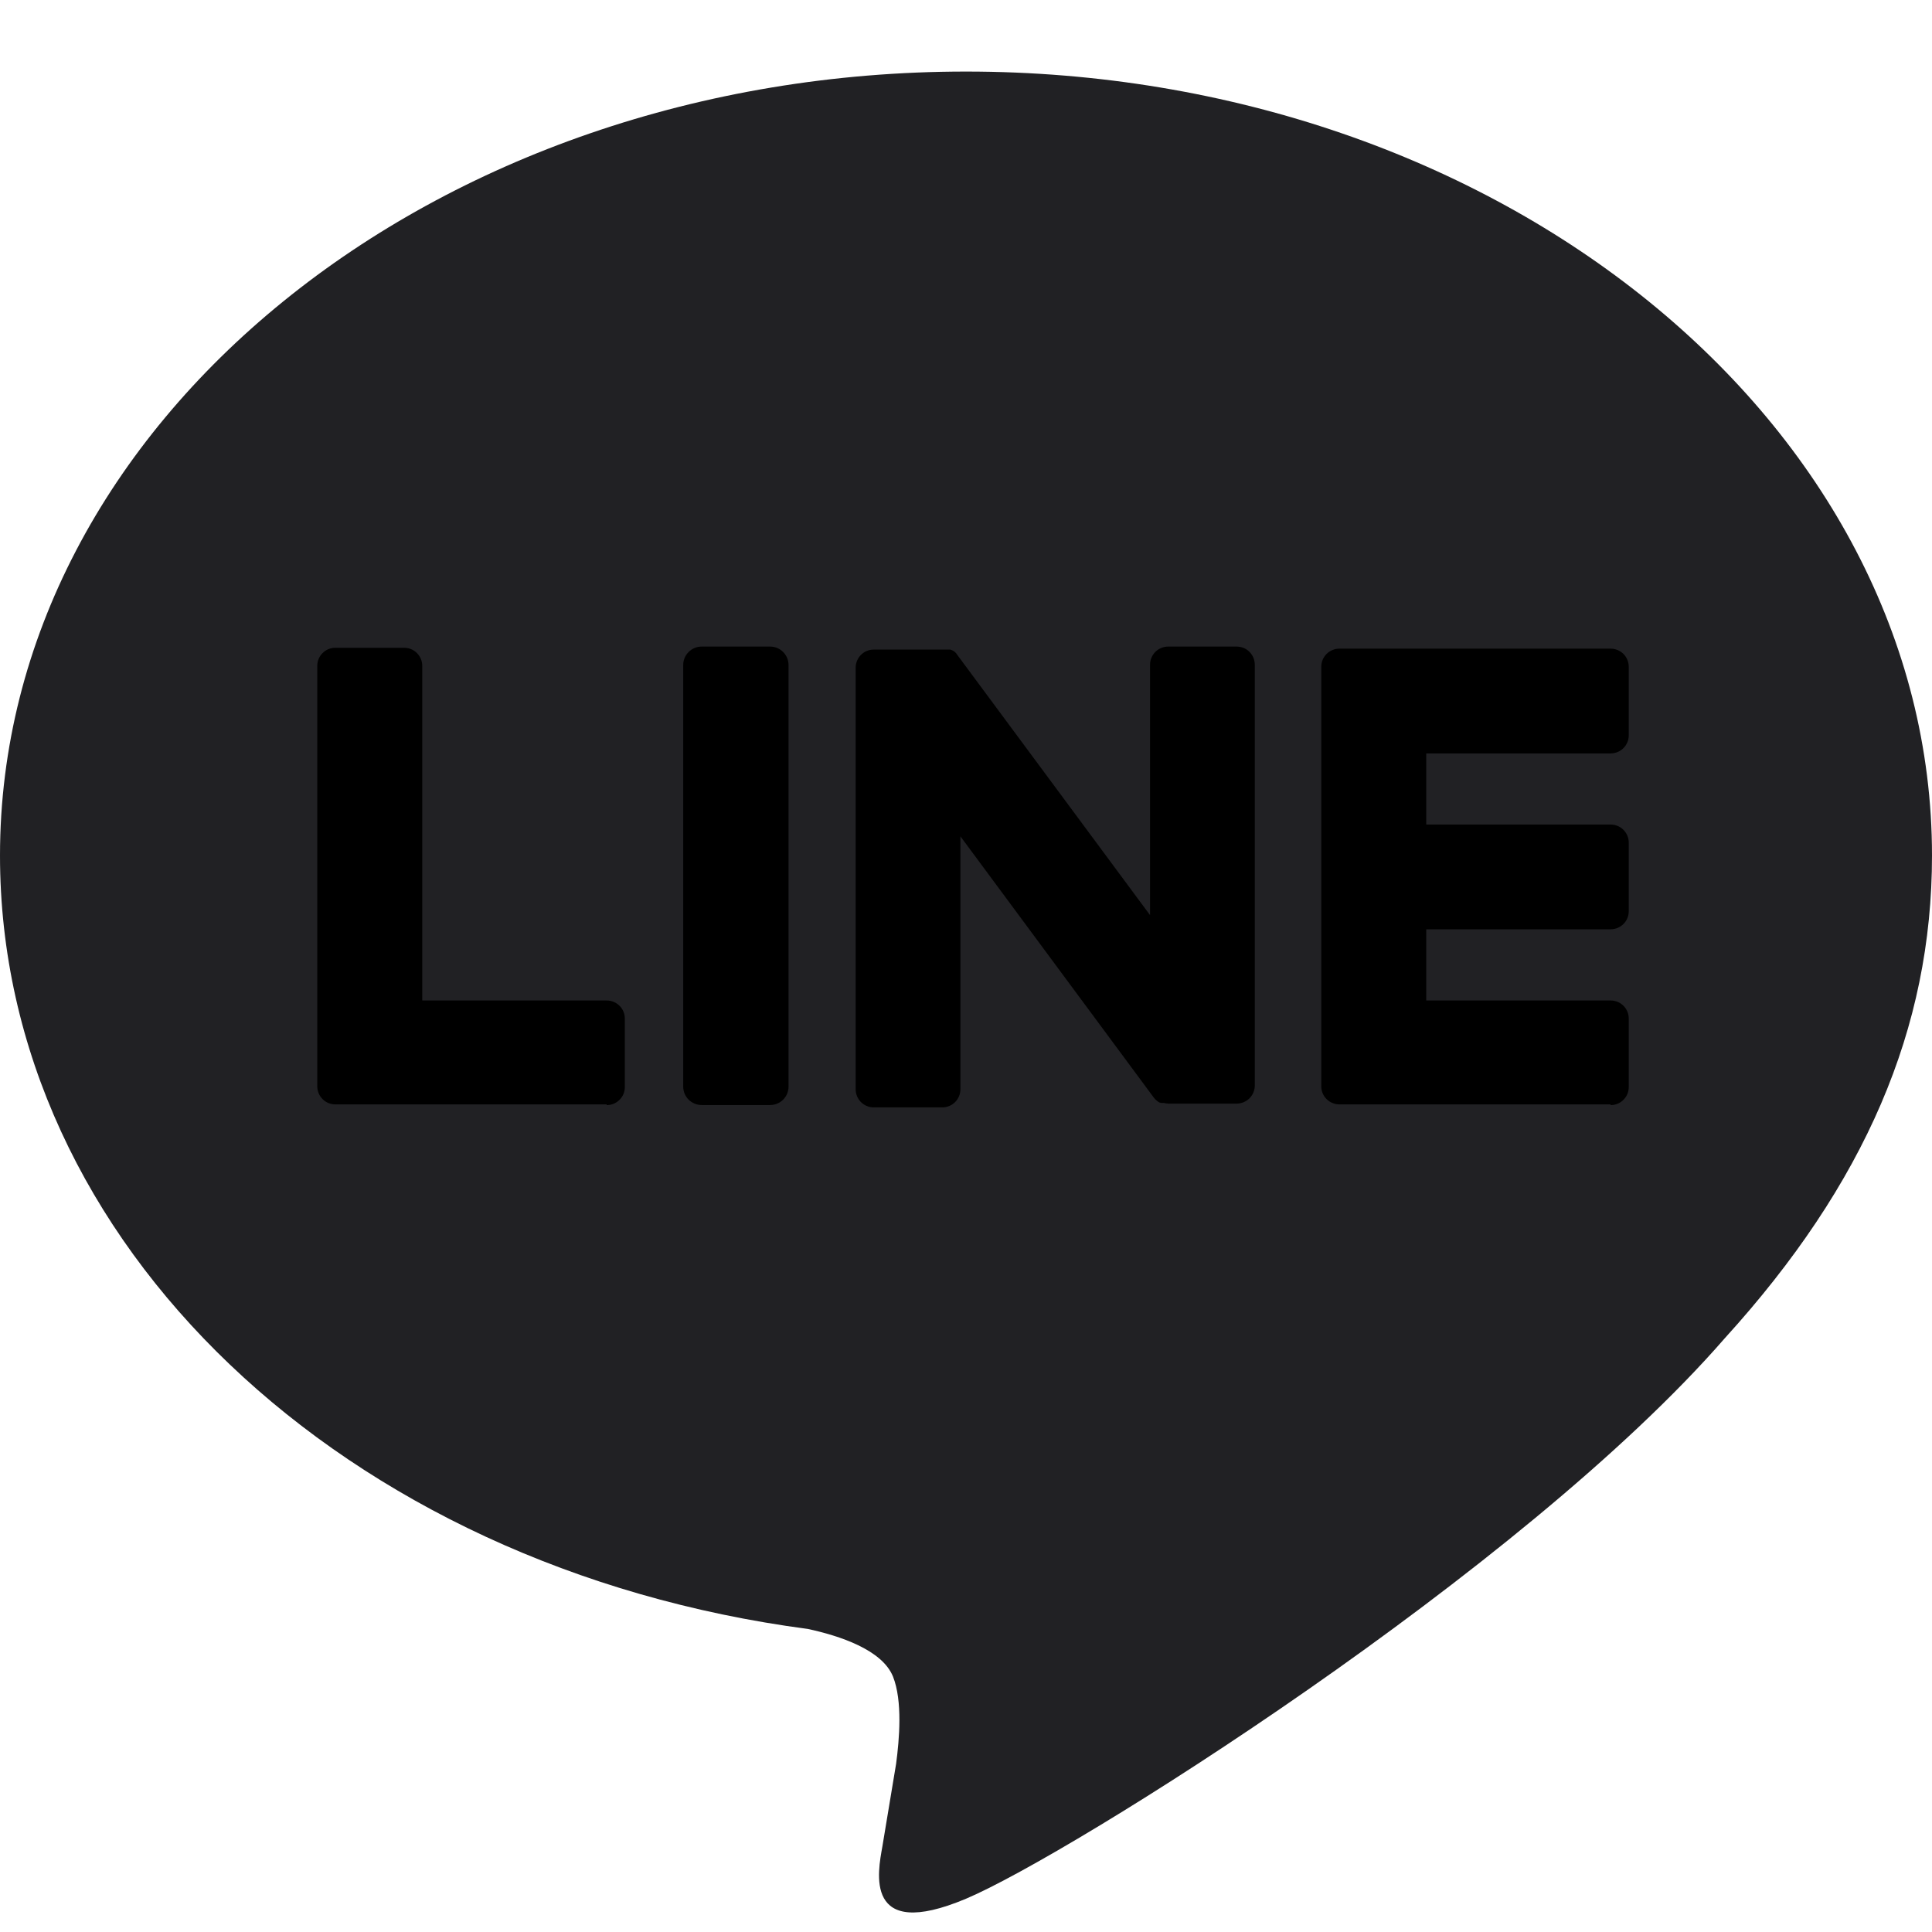
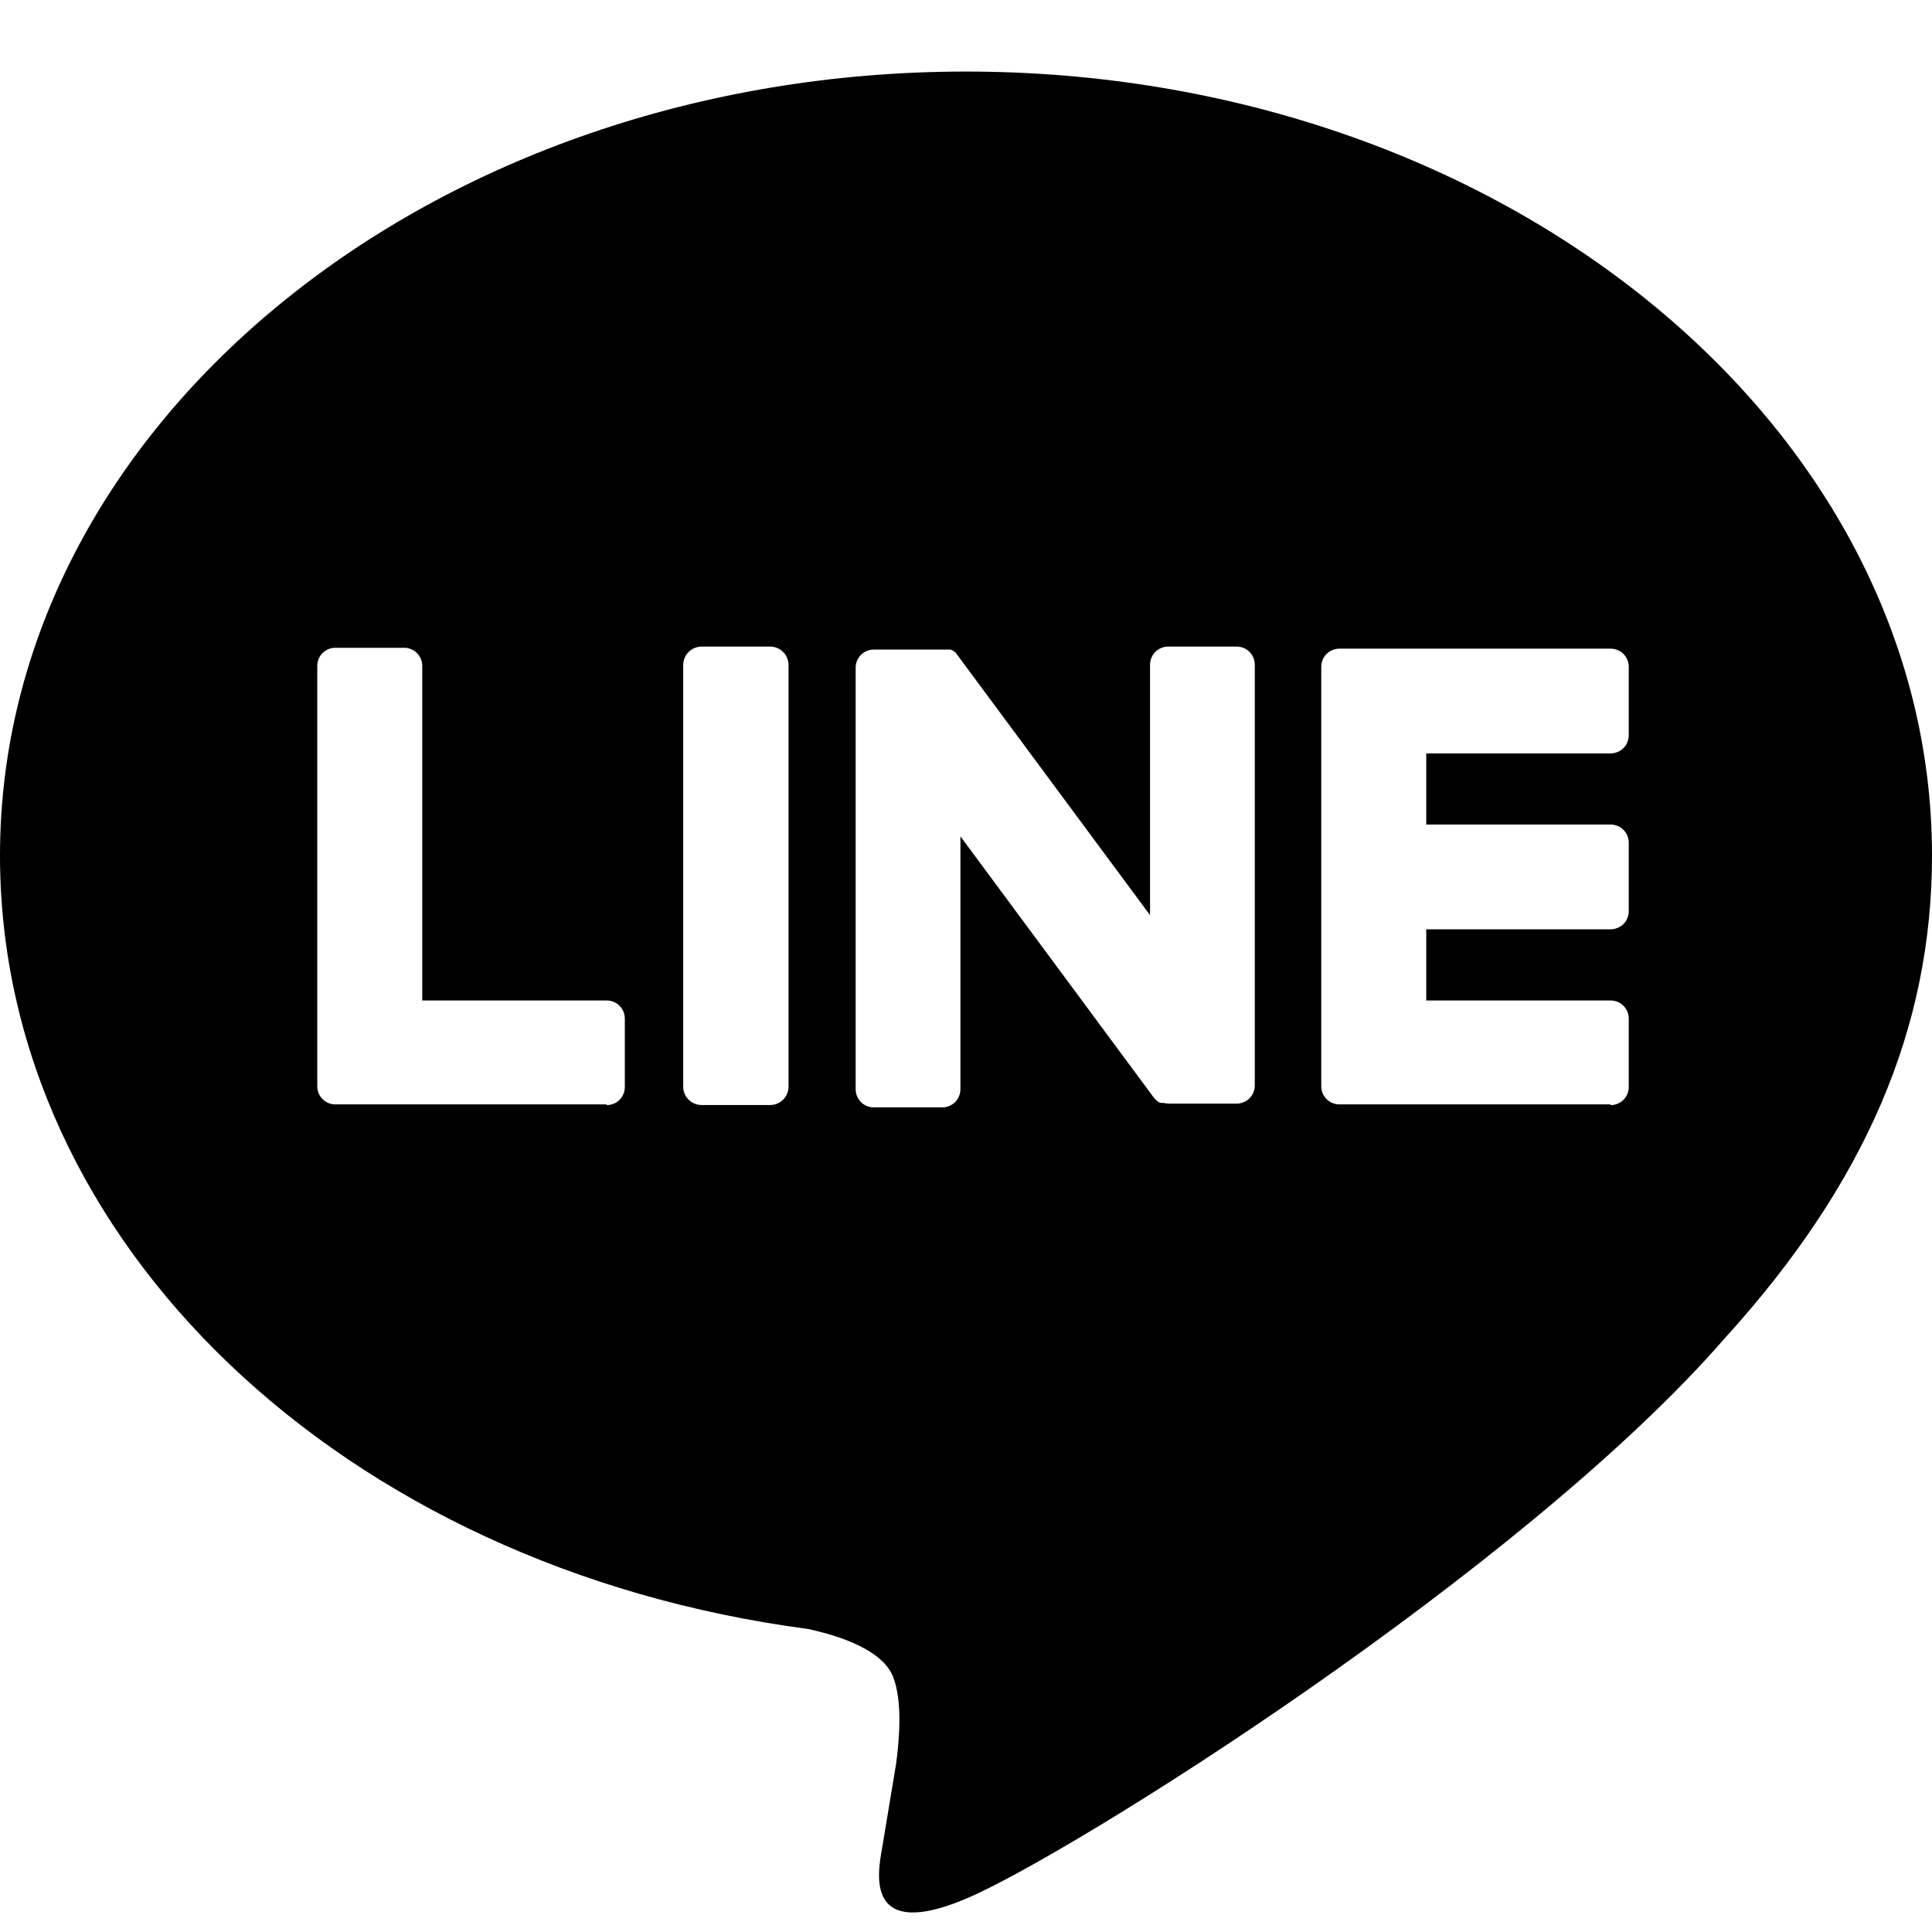
- <svg xmlns="http://www.w3.org/2000/svg" width="current" height="current" viewBox="0 0 27 27" fill="none">
-   <path d="M27 11.956C27 5.915 20.945 1 13.5 1C6.055 1 0 5.915 0 11.956C0 17.372 4.803 21.908 11.291 22.765C11.73 22.86 12.328 23.054 12.48 23.431C12.615 23.772 12.569 24.307 12.523 24.651C12.523 24.651 12.365 25.604 12.331 25.807C12.271 26.148 12.059 27.142 13.5 26.535C14.941 25.928 21.274 21.957 24.107 18.699C26.063 16.546 27 14.374 27 11.956Z" fill="#212124" />
-   <path d="M22.509 15.444C22.576 15.444 22.641 15.418 22.688 15.37C22.736 15.323 22.762 15.258 22.762 15.191V14.235C22.762 14.168 22.736 14.103 22.688 14.056C22.641 14.008 22.576 13.982 22.509 13.982H19.932V12.987H22.509C22.576 12.987 22.641 12.96 22.688 12.913C22.736 12.866 22.762 12.801 22.762 12.734V11.776C22.762 11.709 22.736 11.645 22.688 11.597C22.641 11.55 22.576 11.523 22.509 11.523H19.932V10.529H22.509C22.576 10.529 22.641 10.502 22.688 10.455C22.736 10.407 22.762 10.343 22.762 10.276V9.318C22.762 9.251 22.736 9.187 22.688 9.139C22.641 9.092 22.576 9.065 22.509 9.065H18.718C18.651 9.065 18.586 9.092 18.539 9.139C18.491 9.187 18.465 9.251 18.465 9.318V15.181C18.465 15.248 18.491 15.312 18.539 15.36C18.586 15.407 18.651 15.434 18.718 15.434H22.509V15.444Z" fill="currentColor" />
-   <path d="M8.479 15.444C8.546 15.444 8.611 15.418 8.658 15.37C8.706 15.323 8.732 15.259 8.732 15.191V14.235C8.732 14.168 8.706 14.103 8.658 14.056C8.611 14.009 8.546 13.982 8.479 13.982H5.901V9.305C5.901 9.238 5.874 9.174 5.827 9.127C5.78 9.079 5.715 9.053 5.648 9.053H4.686C4.619 9.053 4.555 9.079 4.508 9.127C4.46 9.174 4.434 9.238 4.434 9.305V15.181C4.434 15.248 4.46 15.313 4.508 15.36C4.555 15.408 4.619 15.434 4.686 15.434H8.478L8.479 15.444Z" fill="currentColor" />
-   <path d="M10.762 9.036H9.806C9.663 9.036 9.548 9.152 9.548 9.294V15.185C9.548 15.328 9.663 15.443 9.806 15.443H10.762C10.905 15.443 11.02 15.328 11.02 15.185V9.294C11.02 9.152 10.905 9.036 10.762 9.036Z" fill="currentColor" />
-   <path d="M17.282 9.036H16.325C16.258 9.036 16.194 9.063 16.146 9.11C16.099 9.158 16.072 9.222 16.072 9.289V12.789L13.376 9.149C13.37 9.139 13.363 9.13 13.355 9.122V9.122L13.339 9.107L13.326 9.096H13.318L13.305 9.085H13.296L13.283 9.078H13.275H13.26H13.251H13.236H13.226H13.211H13.2H13.187H12.211C12.144 9.078 12.079 9.104 12.032 9.152C11.985 9.199 11.958 9.264 11.958 9.331V15.223C11.958 15.29 11.985 15.354 12.032 15.402C12.079 15.449 12.144 15.476 12.211 15.476H13.169C13.236 15.476 13.3 15.449 13.348 15.402C13.395 15.354 13.422 15.29 13.422 15.223V11.688L16.12 15.333C16.138 15.358 16.161 15.38 16.187 15.398L16.203 15.408H16.211L16.224 15.414H16.236H16.244H16.263C16.285 15.419 16.308 15.422 16.331 15.423H17.283C17.35 15.423 17.414 15.396 17.462 15.349C17.509 15.301 17.536 15.237 17.536 15.17V9.294C17.536 9.26 17.53 9.227 17.518 9.195C17.505 9.164 17.487 9.136 17.463 9.111C17.439 9.087 17.411 9.068 17.38 9.055C17.349 9.043 17.315 9.036 17.282 9.036V9.036Z" fill="currentColor" />
+ <svg xmlns="http://www.w3.org/2000/svg" viewBox="0 0 27 27" fill="none">
+   <path fill-rule="evenodd" clip-rule="evenodd" d="M27 11.956C27 5.915 20.945 1 13.5 1C6.055 1 0 5.915 0 11.956C0 17.372 4.803 21.908 11.291 22.765C11.73 22.86 12.328 23.054 12.48 23.431C12.615 23.772 12.569 24.307 12.523 24.651C12.523 24.651 12.365 25.604 12.331 25.807L12.326 25.836C12.261 26.2 12.098 27.126 13.5 26.535C14.941 25.928 21.274 21.957 24.107 18.699C26.063 16.546 27 14.374 27 11.956ZM22.509 15.444C22.576 15.444 22.641 15.418 22.688 15.37C22.736 15.323 22.762 15.258 22.762 15.191V14.235C22.762 14.168 22.736 14.103 22.688 14.056C22.641 14.008 22.576 13.982 22.509 13.982H19.932V12.987H22.509C22.576 12.987 22.641 12.96 22.688 12.913C22.736 12.866 22.762 12.801 22.762 12.734V11.776C22.762 11.709 22.736 11.645 22.688 11.597C22.641 11.55 22.576 11.523 22.509 11.523H19.932V10.529H22.509C22.576 10.529 22.641 10.502 22.688 10.455C22.736 10.407 22.762 10.343 22.762 10.276V9.318C22.762 9.251 22.736 9.187 22.688 9.139C22.641 9.092 22.576 9.065 22.509 9.065H18.718C18.651 9.065 18.586 9.092 18.539 9.139C18.491 9.187 18.465 9.251 18.465 9.318V15.181C18.465 15.248 18.491 15.312 18.539 15.36C18.586 15.407 18.651 15.434 18.718 15.434H22.509V15.444ZM8.658 15.37C8.611 15.418 8.546 15.444 8.479 15.444L8.478 15.434H4.686C4.619 15.434 4.555 15.408 4.508 15.36C4.46 15.313 4.434 15.248 4.434 15.181V9.305C4.434 9.238 4.46 9.174 4.508 9.127C4.555 9.079 4.619 9.053 4.686 9.053H5.648C5.715 9.053 5.78 9.079 5.827 9.127C5.874 9.174 5.901 9.238 5.901 9.305V13.982H8.479C8.546 13.982 8.611 14.009 8.658 14.056C8.706 14.103 8.732 14.168 8.732 14.235V15.191C8.732 15.259 8.706 15.323 8.658 15.37ZM10.762 9.036H9.806C9.663 9.036 9.548 9.152 9.548 9.294V15.185C9.548 15.328 9.663 15.443 9.806 15.443H10.762C10.905 15.443 11.02 15.328 11.02 15.185V9.294C11.02 9.152 10.905 9.036 10.762 9.036ZM16.325 9.036H17.282C17.315 9.036 17.349 9.043 17.38 9.055C17.411 9.068 17.439 9.087 17.463 9.111C17.487 9.136 17.505 9.164 17.518 9.195C17.53 9.227 17.536 9.26 17.536 9.294V15.17C17.536 15.237 17.509 15.301 17.462 15.349C17.414 15.396 17.35 15.423 17.283 15.423H16.331C16.308 15.422 16.285 15.419 16.263 15.414H16.244H16.236H16.224L16.211 15.408H16.203L16.187 15.398C16.161 15.38 16.138 15.358 16.12 15.333L13.422 11.688V15.223C13.422 15.29 13.395 15.354 13.348 15.402C13.3 15.449 13.236 15.476 13.169 15.476H12.211C12.144 15.476 12.079 15.449 12.032 15.402C11.985 15.354 11.958 15.29 11.958 15.223V9.331C11.958 9.264 11.985 9.199 12.032 9.152C12.079 9.104 12.144 9.078 12.211 9.078H13.187H13.2H13.211H13.226H13.236H13.251H13.26H13.275H13.283L13.296 9.085H13.305L13.318 9.096H13.326L13.339 9.107L13.355 9.122C13.363 9.13 13.37 9.139 13.376 9.149L16.072 12.789V9.289C16.072 9.222 16.099 9.158 16.146 9.11C16.194 9.063 16.258 9.036 16.325 9.036Z" fill="black" />
</svg>
